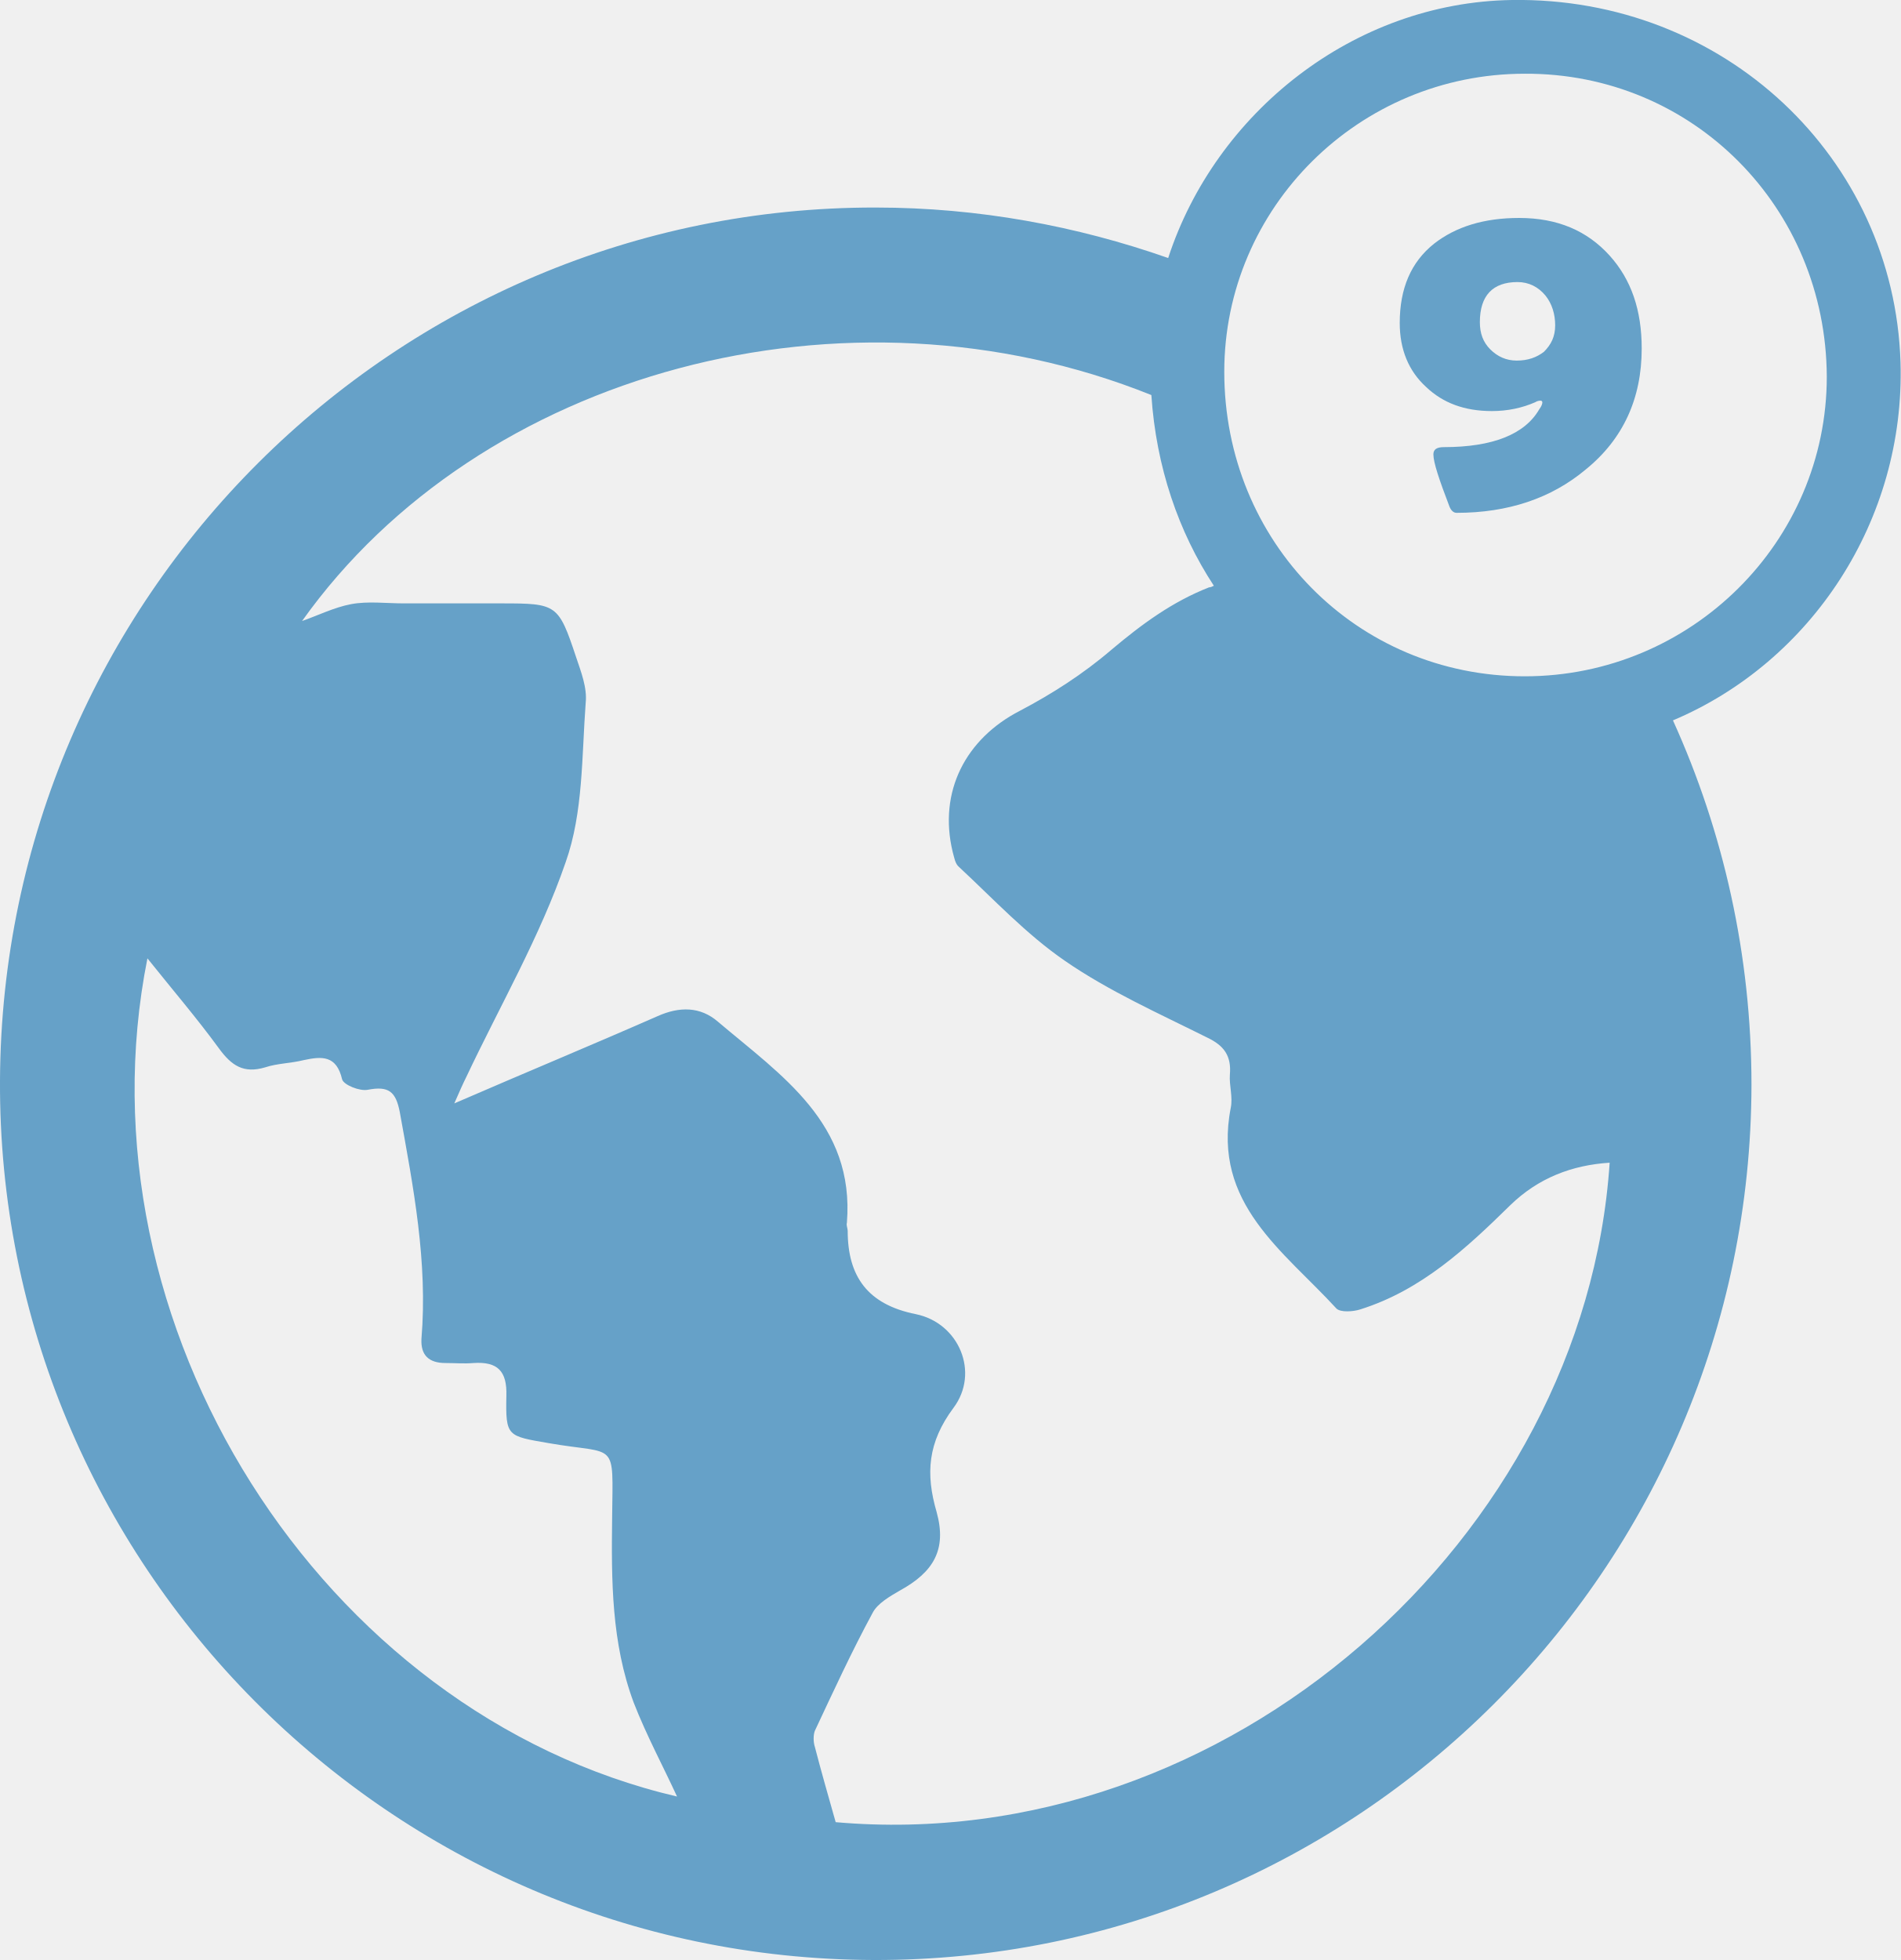
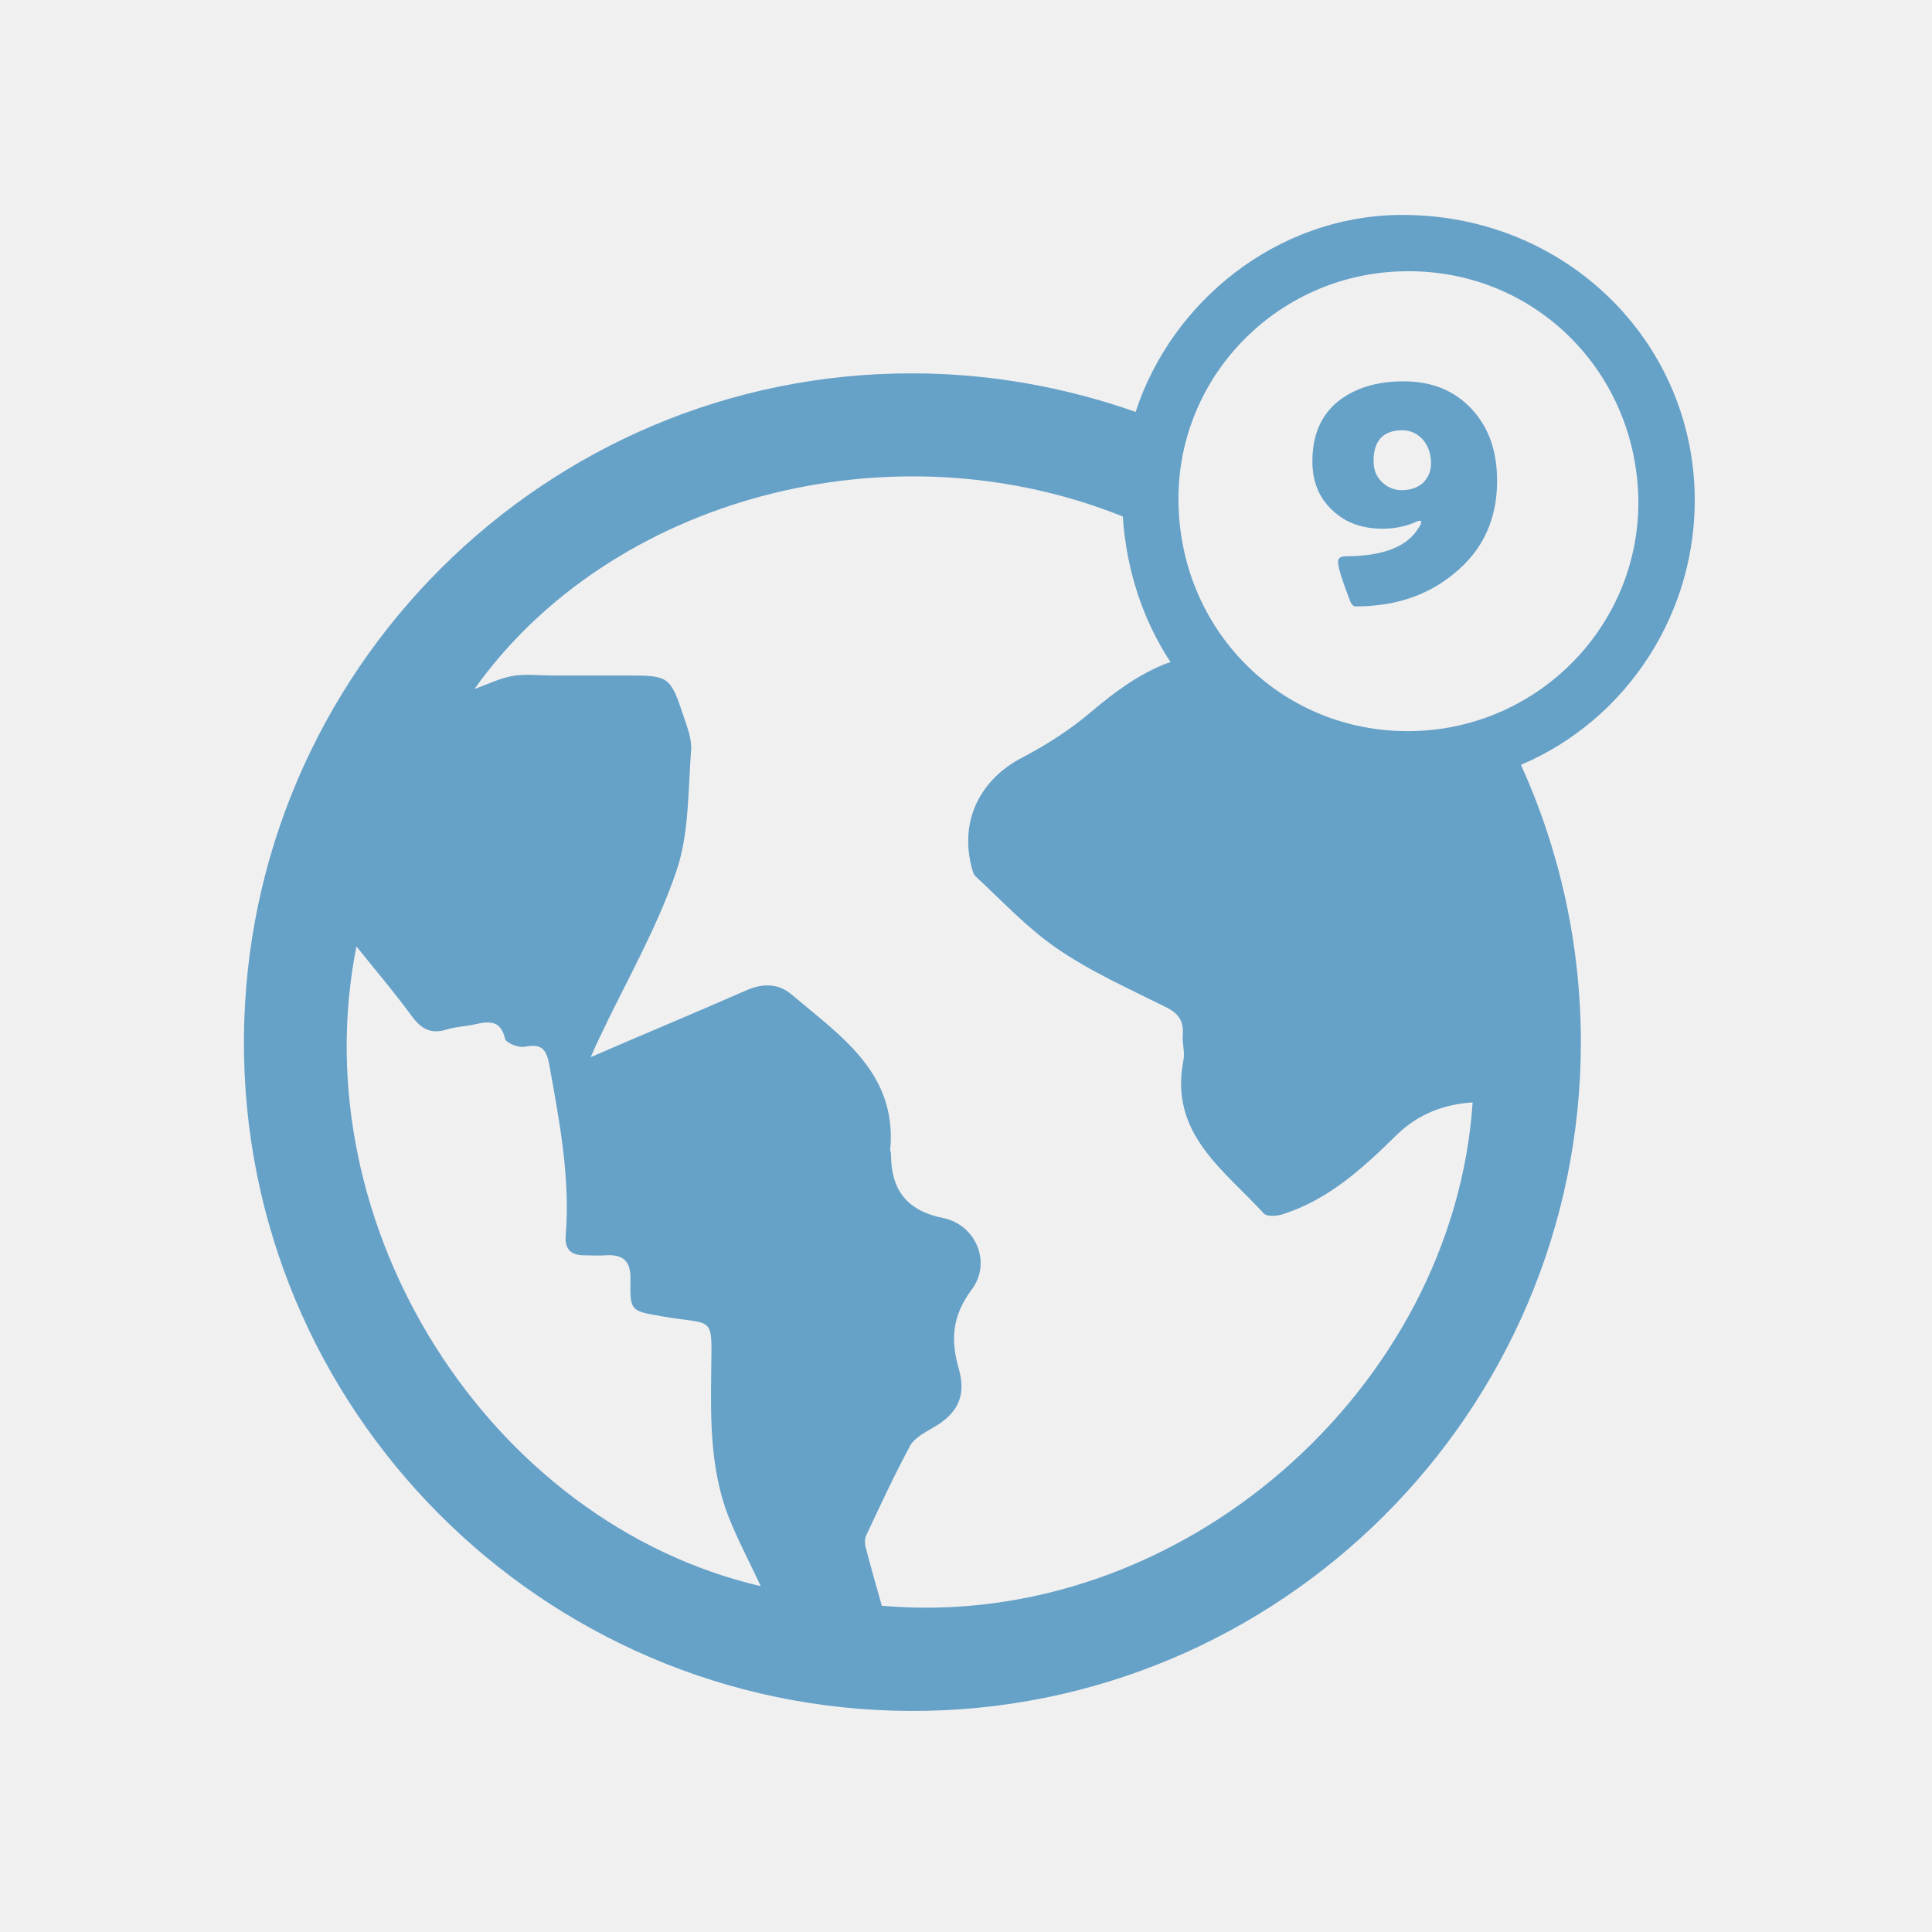
- <svg xmlns="http://www.w3.org/2000/svg" version="1.1" id="Слой_1" x="0px" y="0px" viewBox="0 0 237.2 244.6" style="enable-background:new 0 0 237.2 244.6;" xml:space="preserve">
-   <style type="text/css">
- 	.st0{fill:#66A1C8;}
- </style>
-   <g>
-     <path class="st0" d="M237.2,45.2c-0.8-25.5-22-45.6-48.5-45.2c-19.8,0.3-37,14.1-42.9,32.2c-11.4-4-23.7-6.3-36.5-6.3   C49.3,25.8,0.3,74.6,0,134.8c-0.3,60.3,48.6,109.6,109,109.8c60.3,0.2,109.5-48.8,109.6-109.2c0-16.2-3.5-31.6-9.8-45.5   C226.1,82.6,237.8,64.9,237.2,45.2z M18.4,119.6c3.2,4,6.2,7.5,8.9,11.2c1.6,2.2,3.1,3.2,5.8,2.4c1.5-0.5,3.2-0.5,4.8-0.9   c2.3-0.5,4.1-0.6,4.8,2.4c0.2,0.7,2.2,1.5,3.2,1.3c2.6-0.5,3.5,0.2,4,2.8c1.7,9.4,3.5,18.7,2.7,28.3c-0.1,2,0.9,3,3,3   c1.2,0,2.3,0.1,3.5,0c3-0.2,4.2,1,4.1,4.1c-0.1,5.1,0.1,5,5.3,5.9c8.6,1.5,8-0.5,7.9,9.3c-0.1,7.8-0.1,15.6,2.7,23.1   c1.6,4.1,3.7,8,5.4,11.7C40,213.8,9.3,165.2,18.4,119.6z M104.3,227.4c-0.9-3.2-1.8-6.3-2.6-9.4c-0.2-0.6-0.2-1.5,0-2   c2.3-4.9,4.6-9.9,7.2-14.7c0.6-1.2,2.2-2.1,3.4-2.8c4.2-2.3,5.9-5.1,4.6-9.8c-1.4-4.8-1.1-8.7,2.1-13c3.3-4.4,0.7-10.6-4.7-11.7   c-6-1.2-8.5-4.7-8.5-10.4c0-0.3-0.2-0.7-0.1-1c1-12.4-8.2-18.4-16.1-25.1c-2.2-1.9-4.8-1.9-7.5-0.7c-8.2,3.6-16.4,7-25.4,10.9   c0.7-1.6,1.1-2.5,1.5-3.3c4.2-8.9,9.2-17.5,12.4-26.8c2.2-6.2,2-13.2,2.5-19.9c0.2-1.9-0.6-3.9-1.2-5.7c-2.2-6.6-2.4-6.7-9.3-6.7   c-4.1,0-8.1,0-12.2,0c-2.2,0-4.5-0.3-6.6,0.1c-2.1,0.4-4.1,1.4-6.1,2.1C59.9,46.3,105.6,34,143.7,49.3c0.6,9,3.4,17.1,7.8,23.8   c-0.2,0.1-0.4,0.2-0.6,0.2c-4.6,1.8-8.4,4.6-12.2,7.8c-3.5,3-7.4,5.5-11.4,7.6c-6.8,3.5-10.2,10.1-8.4,17.6   c0.2,0.7,0.3,1.5,0.8,1.9c4.3,4,8.4,8.4,13.2,11.7c5.5,3.8,11.8,6.6,17.8,9.6c2.1,1,3,2.3,2.8,4.6c-0.1,1.4,0.4,2.8,0.1,4.2   c-2.3,11.9,6.6,17.8,13.2,25c0.5,0.5,2.1,0.4,3,0.1c7.6-2.4,13.2-7.6,18.7-13c3.5-3.4,7.7-5,12.4-5.3   C197.8,191.8,153.2,231.7,104.3,227.4z M190.3,84.4c-21,0-37.5-16.8-37.5-38c0-20.5,16.8-37.2,37.5-37.2   C211.3,9.1,227.9,25.9,228,47C228,67.6,211.1,84.4,190.3,84.4z" />
-     <path class="st0" d="M189.6,27.2c-4.4,0-7.9,1.1-10.6,3.2c-2.9,2.3-4.3,5.6-4.3,9.9c0,3.3,1.1,6,3.3,8c2.1,2,4.8,3,8.2,3   c2,0,3.8-0.4,5.4-1.1c0.3-0.2,0.6-0.2,0.7-0.2c0.1,0,0.2,0.1,0.2,0.2c0,0.2-0.1,0.5-0.4,0.9c-1.8,3.1-5.8,4.7-11.9,4.7   c-0.9,0-1.3,0.3-1.3,0.9c0,1,0.7,3.1,2,6.5c0.2,0.5,0.5,0.8,0.9,0.8c6.4,0,11.8-1.8,16.1-5.4c4.7-3.8,7-8.9,7-15.1   c0-4.8-1.3-8.6-4-11.6C198.1,28.8,194.4,27.2,189.6,27.2z M192.7,43.9c-0.9,0.7-2,1.1-3.4,1.1c-1.3,0-2.4-0.5-3.3-1.4   c-0.9-0.9-1.3-2-1.3-3.4c0-3.3,1.6-5,4.7-5c1.4,0,2.6,0.6,3.5,1.7c0.8,1,1.2,2.3,1.2,3.7C194.1,42,193.6,43,192.7,43.9z" />
+ <svg xmlns="http://www.w3.org/2000/svg" xmlns:ns1="https://sketch.io/dtd/" version="1.1" style="" ns1:metadata="eyJ0aXRsZSI6IjEyZjRkNWQzLWFhZmUtNDRkYS04OWEwLThmNDZiZGJiMzNiYSIsImRlc2NyaXB0aW9uIjoiTWFkZSB3aXRoIFNrZXRjaHBhZCAtIGh0dHBzOi8vc2tldGNoLmlvL3NrZXRjaHBhZCIsIm1ldGFkYXRhIjp7fSwiY2xpcFBhdGgiOnsiZW5hYmxlZCI6dHJ1ZSwic3R5bGUiOnsic3Ryb2tlU3R5bGUiOiJibGFjayIsImxpbmVXaWR0aCI6MX19LCJleHBvcnREUEkiOjcyLCJleHBvcnRGb3JtYXQiOiJwbmciLCJleHBvcnRRdWFsaXR5IjowLjk1LCJ1bml0cyI6InB4Iiwid2lkdGgiOjgwMCwiaGVpZ2h0Ijo4MDAsInBhZ2VzIjp7Imxlbmd0aCI6MSwiZGF0YSI6W3sid2lkdGgiOjgwMCwiaGVpZ2h0Ijo4MDB9XX19" width="800" height="800" viewBox="0 0 800 800" ns1:version="5.1.316">
+   <path ns1:tool="rectangle" style="fill: #ffffff; mix-blend-mode: source-over; fill-opacity: 1; fill-rule: nonzero; vector-effect: non-scaling-stroke; visibility: hidden;" d="M0 0 L800 0 800 800 0 800 z" />
+   <g ns1:tool="clipart" style="mix-blend-mode: source-over;" transform="matrix(2.532502,0,0,2.532502,101.0035,89.01486)">
+     <g ns1:uid="1" style="">
+       <path d="M237.2,45.2c-0.8-25.5-22-45.6-48.5-45.2c-19.8,0.3-37,14.1-42.9,32.2c-11.4-4-23.7-6.3-36.5-6.3   C49.3,25.8,0.3,74.6,0,134.8c-0.3,60.3,48.6,109.6,109,109.8c60.3,0.2,109.5-48.8,109.6-109.2c0-16.2-3.5-31.6-9.8-45.5   C226.1,82.6,237.8,64.9,237.2,45.2z M18.4,119.6c3.2,4,6.2,7.5,8.9,11.2c1.6,2.2,3.1,3.2,5.8,2.4c1.5-0.5,3.2-0.5,4.8-0.9   c2.3-0.5,4.1-0.6,4.8,2.4c0.2,0.7,2.2,1.5,3.2,1.3c2.6-0.5,3.5,0.2,4,2.8c1.7,9.4,3.5,18.7,2.7,28.3c-0.1,2,0.9,3,3,3   c1.2,0,2.3,0.1,3.5,0c3-0.2,4.2,1,4.1,4.1c-0.1,5.1,0.1,5,5.3,5.9c8.6,1.5,8-0.5,7.9,9.3c-0.1,7.8-0.1,15.6,2.7,23.1   c1.6,4.1,3.7,8,5.4,11.7C40,213.8,9.3,165.2,18.4,119.6z M104.3,227.4c-0.9-3.2-1.8-6.3-2.6-9.4c-0.2-0.6-0.2-1.5,0-2   c2.3-4.9,4.6-9.9,7.2-14.7c0.6-1.2,2.2-2.1,3.4-2.8c4.2-2.3,5.9-5.1,4.6-9.8c-1.4-4.8-1.1-8.7,2.1-13c3.3-4.4,0.7-10.6-4.7-11.7   c-6-1.2-8.5-4.7-8.5-10.4c0-0.3-0.2-0.7-0.1-1c1-12.4-8.2-18.4-16.1-25.1c-2.2-1.9-4.8-1.9-7.5-0.7c-8.2,3.6-16.4,7-25.4,10.9   c0.7-1.6,1.1-2.5,1.5-3.3c4.2-8.9,9.2-17.5,12.4-26.8c2.2-6.2,2-13.2,2.5-19.9c0.2-1.9-0.6-3.9-1.2-5.7c-2.2-6.6-2.4-6.7-9.3-6.7   c-4.1,0-8.1,0-12.2,0c-2.2,0-4.5-0.3-6.6,0.1c-2.1,0.4-4.1,1.4-6.1,2.1C59.9,46.3,105.6,34,143.7,49.3c0.6,9,3.4,17.1,7.8,23.8   c-0.2,0.1-0.4,0.2-0.6,0.2c-4.6,1.8-8.4,4.6-12.2,7.8c-3.5,3-7.4,5.5-11.4,7.6c-6.8,3.5-10.2,10.1-8.4,17.6   c0.2,0.7,0.3,1.5,0.8,1.9c4.3,4,8.4,8.4,13.2,11.7c5.5,3.8,11.8,6.6,17.8,9.6c2.1,1,3,2.3,2.8,4.6c-0.1,1.4,0.4,2.8,0.1,4.2   c-2.3,11.9,6.6,17.8,13.2,25c0.5,0.5,2.1,0.4,3,0.1c7.6-2.4,13.2-7.6,18.7-13c3.5-3.4,7.7-5,12.4-5.3   C197.8,191.8,153.2,231.7,104.3,227.4z M190.3,84.4c-21,0-37.5-16.8-37.5-38c0-20.5,16.8-37.2,37.5-37.2   C211.3,9.1,227.9,25.9,228,47C228,67.6,211.1,84.4,190.3,84.4z" ns1:uid="2" style="fill: rgb(102, 161, 200);" />
+       <path d="M189.6,27.2c-4.4,0-7.9,1.1-10.6,3.2c-2.9,2.3-4.3,5.6-4.3,9.9c0,3.3,1.1,6,3.3,8c2.1,2,4.8,3,8.2,3   c2,0,3.8-0.4,5.4-1.1c0.3-0.2,0.6-0.2,0.7-0.2c0.1,0,0.2,0.1,0.2,0.2c0,0.2-0.1,0.5-0.4,0.9c-1.8,3.1-5.8,4.7-11.9,4.7   c-0.9,0-1.3,0.3-1.3,0.9c0,1,0.7,3.1,2,6.5c0.2,0.5,0.5,0.8,0.9,0.8c6.4,0,11.8-1.8,16.1-5.4c4.7-3.8,7-8.9,7-15.1   c0-4.8-1.3-8.6-4-11.6C198.1,28.8,194.4,27.2,189.6,27.2z M192.7,43.9c-0.9,0.7-2,1.1-3.4,1.1c-1.3,0-2.4-0.5-3.3-1.4   c-0.9-0.9-1.3-2-1.3-3.4c0-3.3,1.6-5,4.7-5c1.4,0,2.6,0.6,3.5,1.7c0.8,1,1.2,2.3,1.2,3.7C194.1,42,193.6,43,192.7,43.9z" ns1:uid="3" style="fill: rgb(102, 161, 200);" />
+     </g>
  </g>
</svg>
